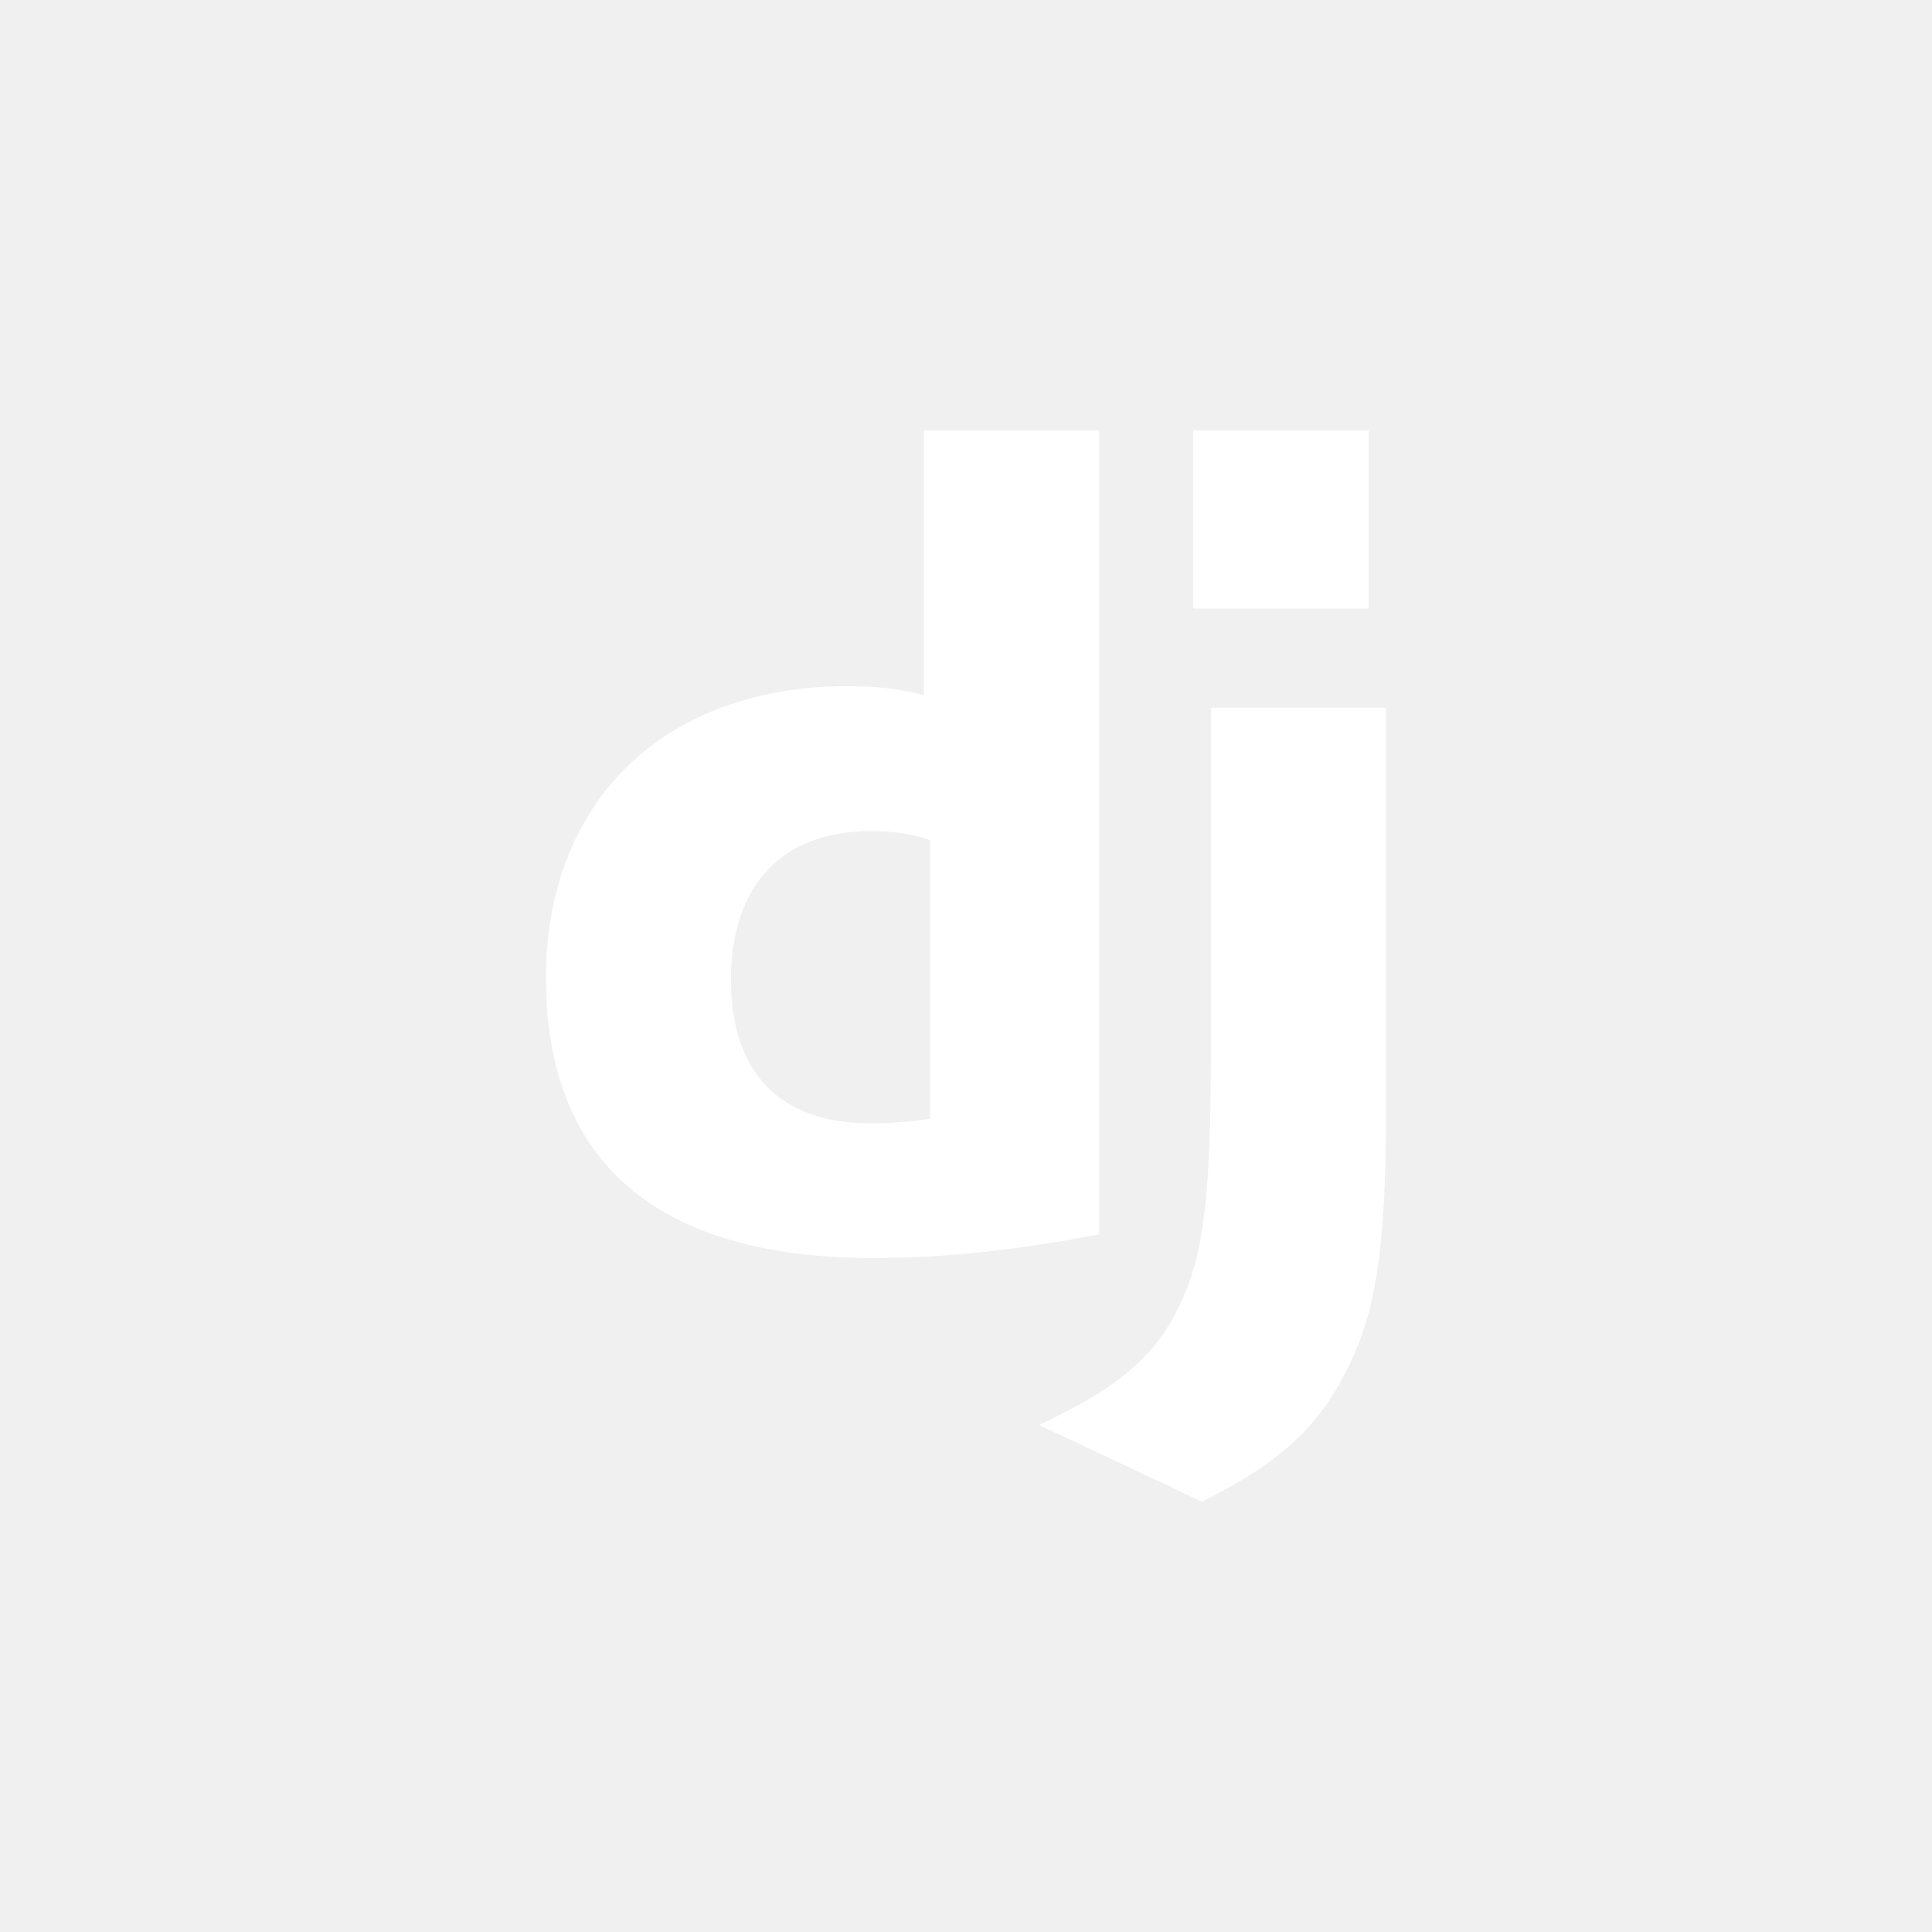
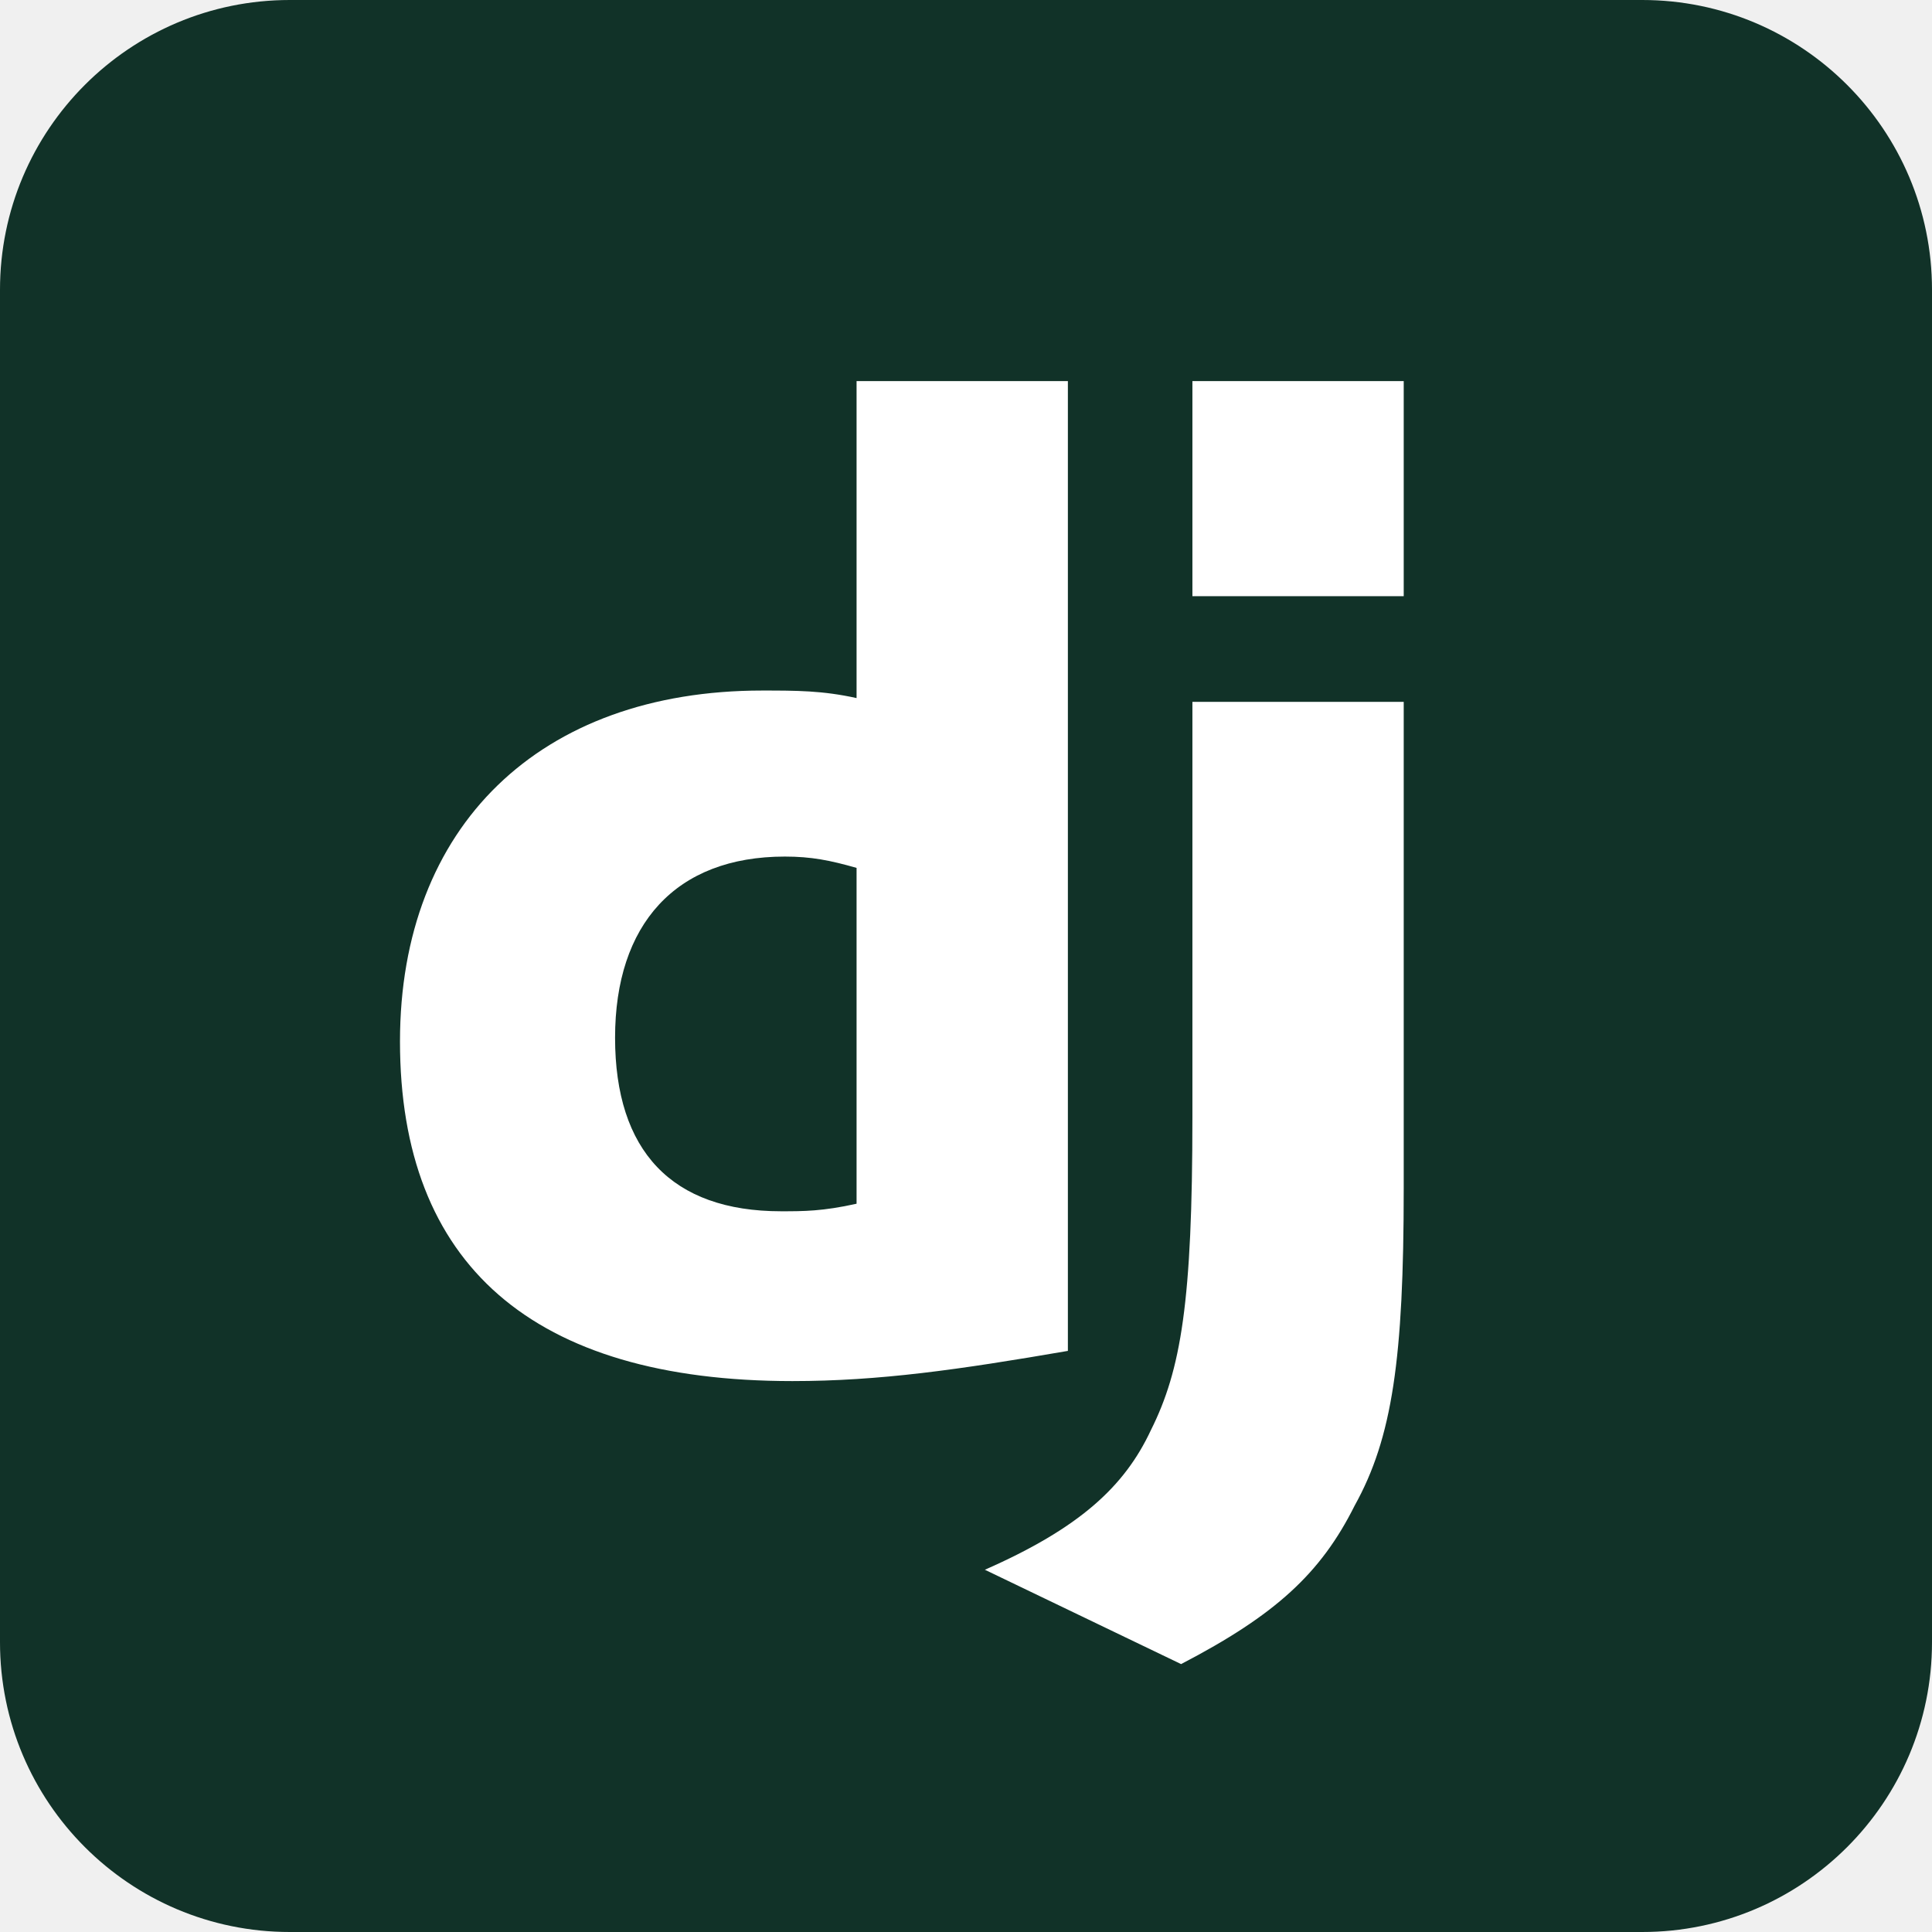
- <svg xmlns="http://www.w3.org/2000/svg" width="24" height="24" viewBox="0 0 24 24" fill="none">
-   <path d="M11.476 5.346H13.655V15.333C12.539 15.544 11.718 15.627 10.829 15.627C8.167 15.624 6.782 14.435 6.782 12.152C6.782 9.952 8.252 8.524 10.529 8.524C10.882 8.524 11.151 8.552 11.476 8.635V5.346ZM11.553 10.435C11.298 10.352 11.087 10.324 10.818 10.324C9.716 10.324 9.08 10.996 9.08 12.174C9.08 13.321 9.688 13.954 10.804 13.954C11.045 13.954 11.242 13.941 11.553 13.899V10.435Z" fill="white" />
-   <path d="M17.218 8.792V13.792C17.218 15.514 17.089 16.342 16.711 17.056C16.357 17.743 15.892 18.175 14.93 18.654L12.908 17.701C13.87 17.254 14.335 16.859 14.633 16.256C14.944 15.64 15.042 14.926 15.042 13.048V8.792H17.218V8.792ZM14.823 5.346H17.001V7.56H14.823V5.346Z" fill="white" />
+ <svg xmlns="http://www.w3.org/2000/svg" viewBox="0 0 512 512">
+   <rect fill="#113228" height="512" rx="15%" width="512" />
+   <path d="m227 101h56v257c-29 5-50 8-73 8-69 0-104-31-104-90 0-57 37-93 96-93 9 0 16 0 25 2zm0 129c-7-2-12-3-19-3-29 0-45 18-45 48s15 46 44 46c6 0 11 0 20-2zm145-44v129c0 45-3 66-13 84-9 18-21 29-46 42l-52-25c25-11 37-22 44-37 8-16 11-34 11-83v-110zm-56-85h56v57h-56z" fill="#fff" />
</svg>
